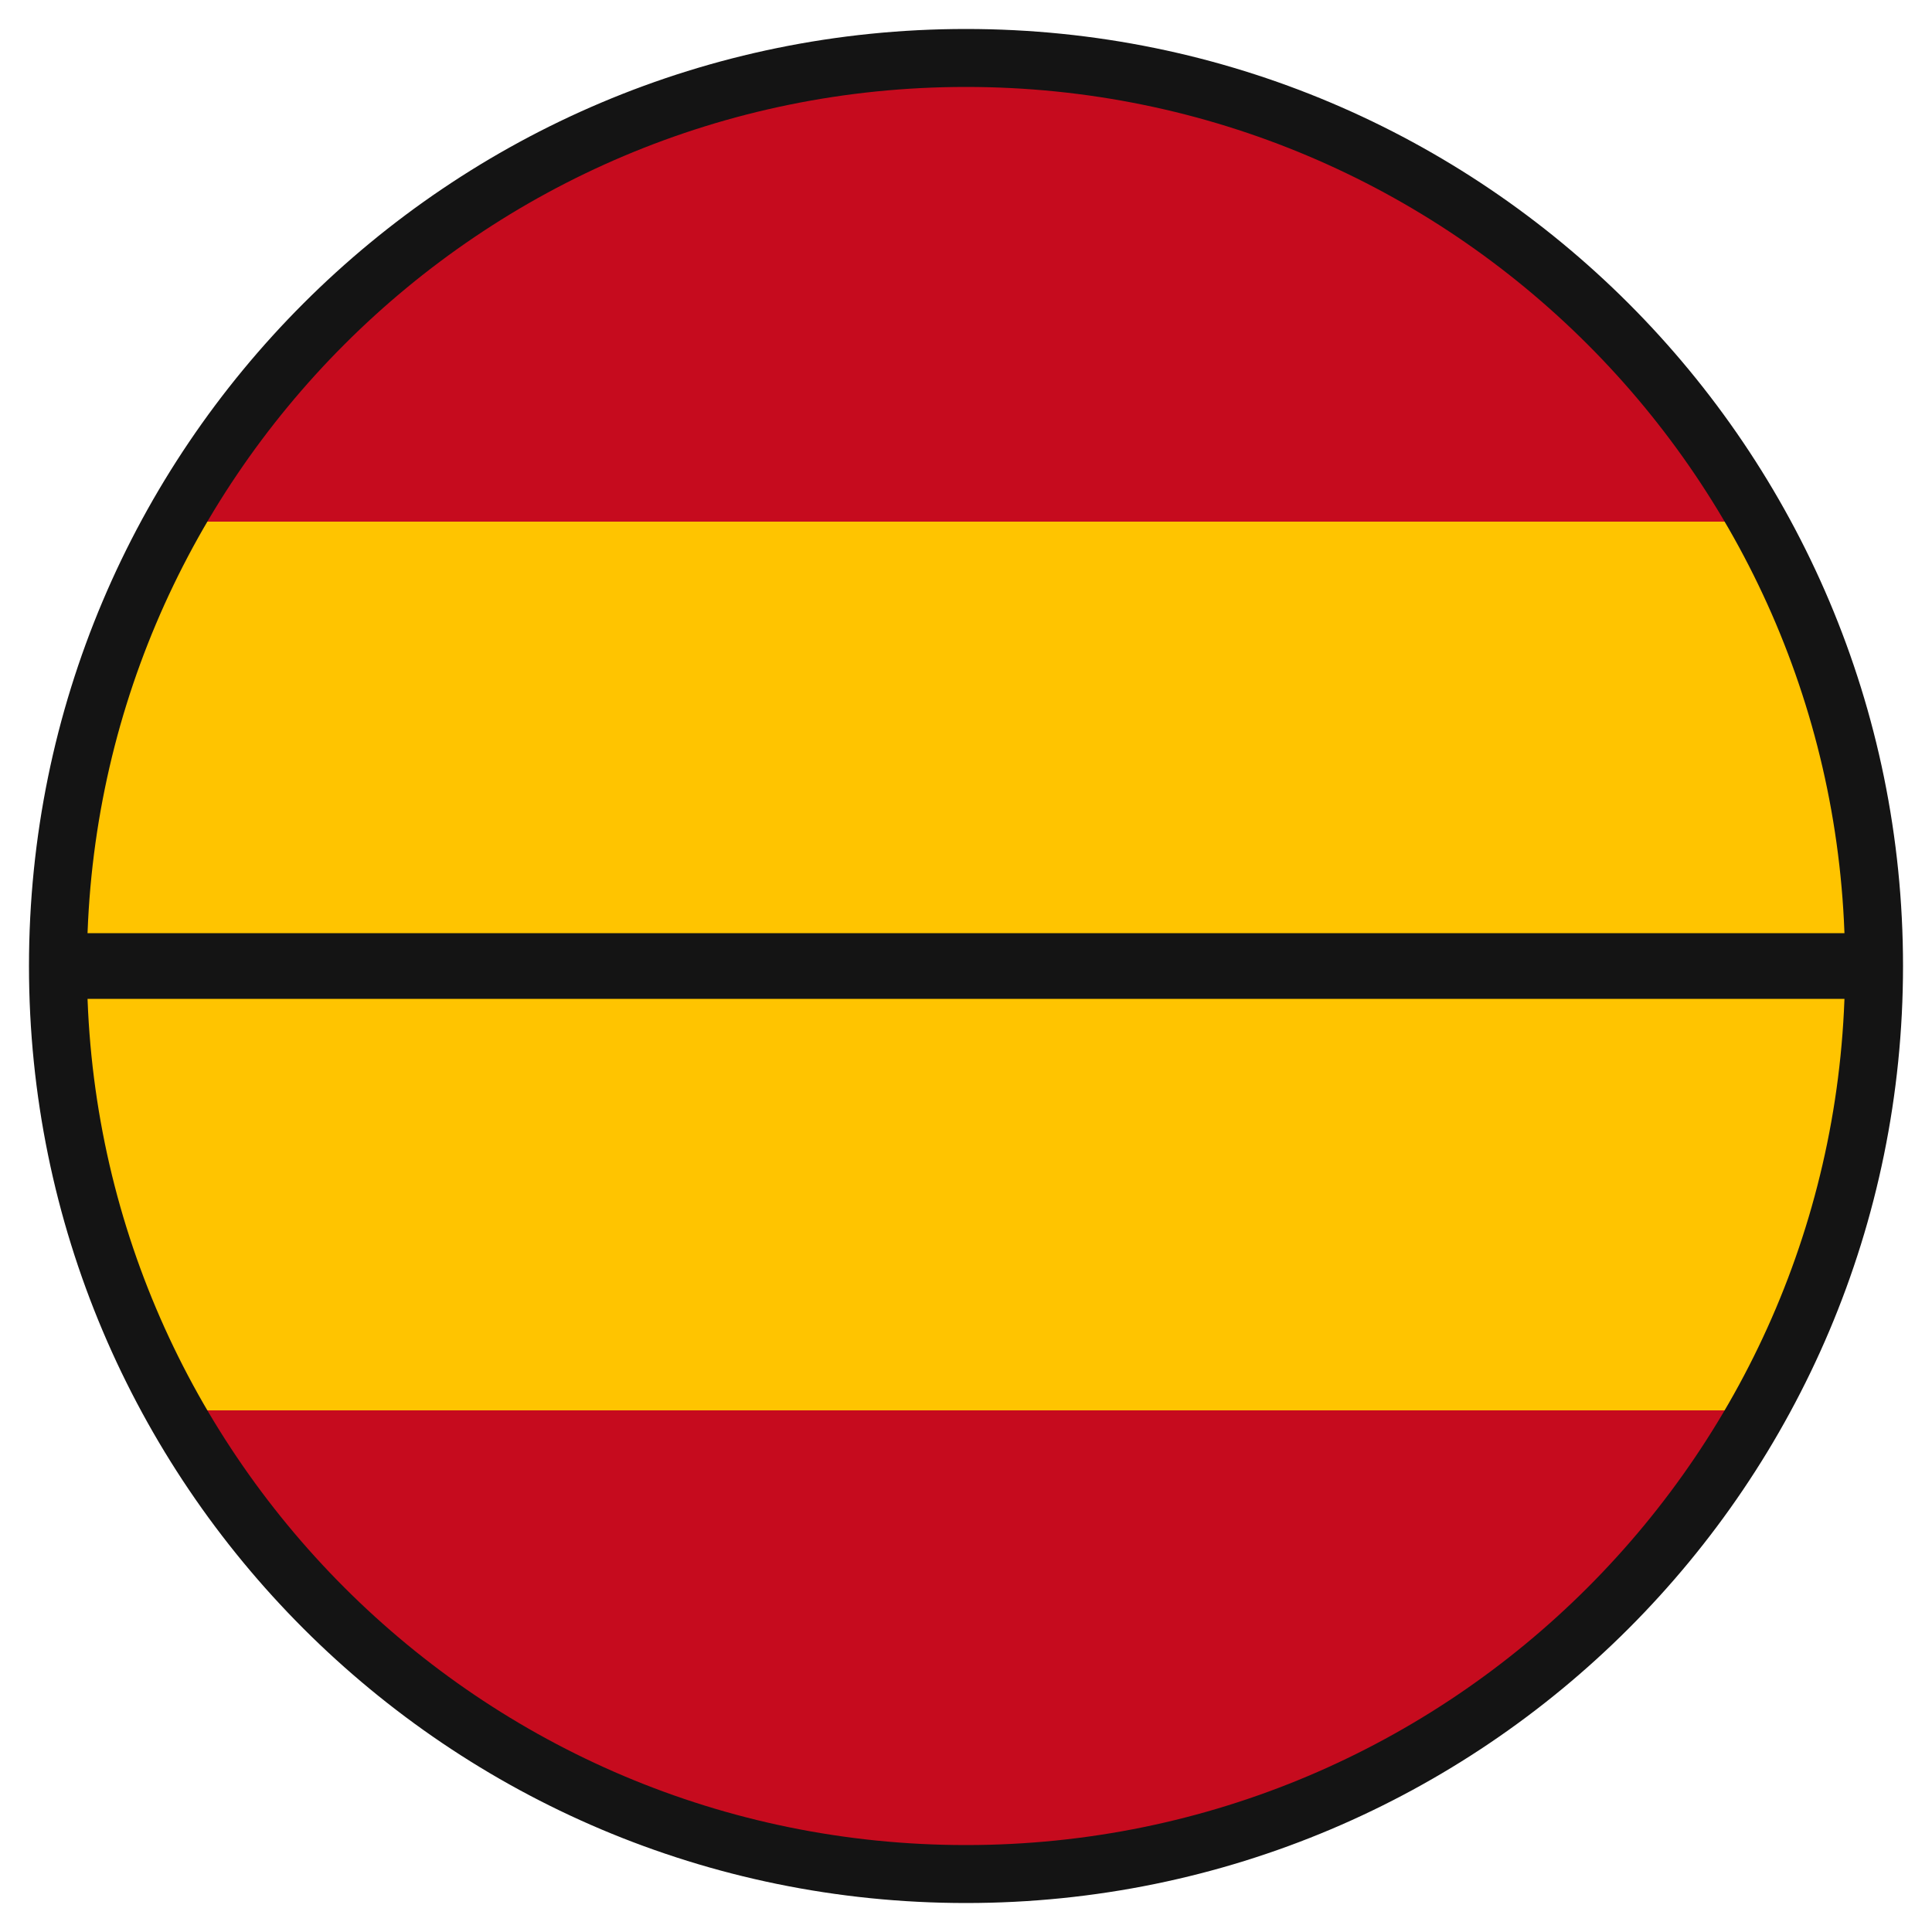
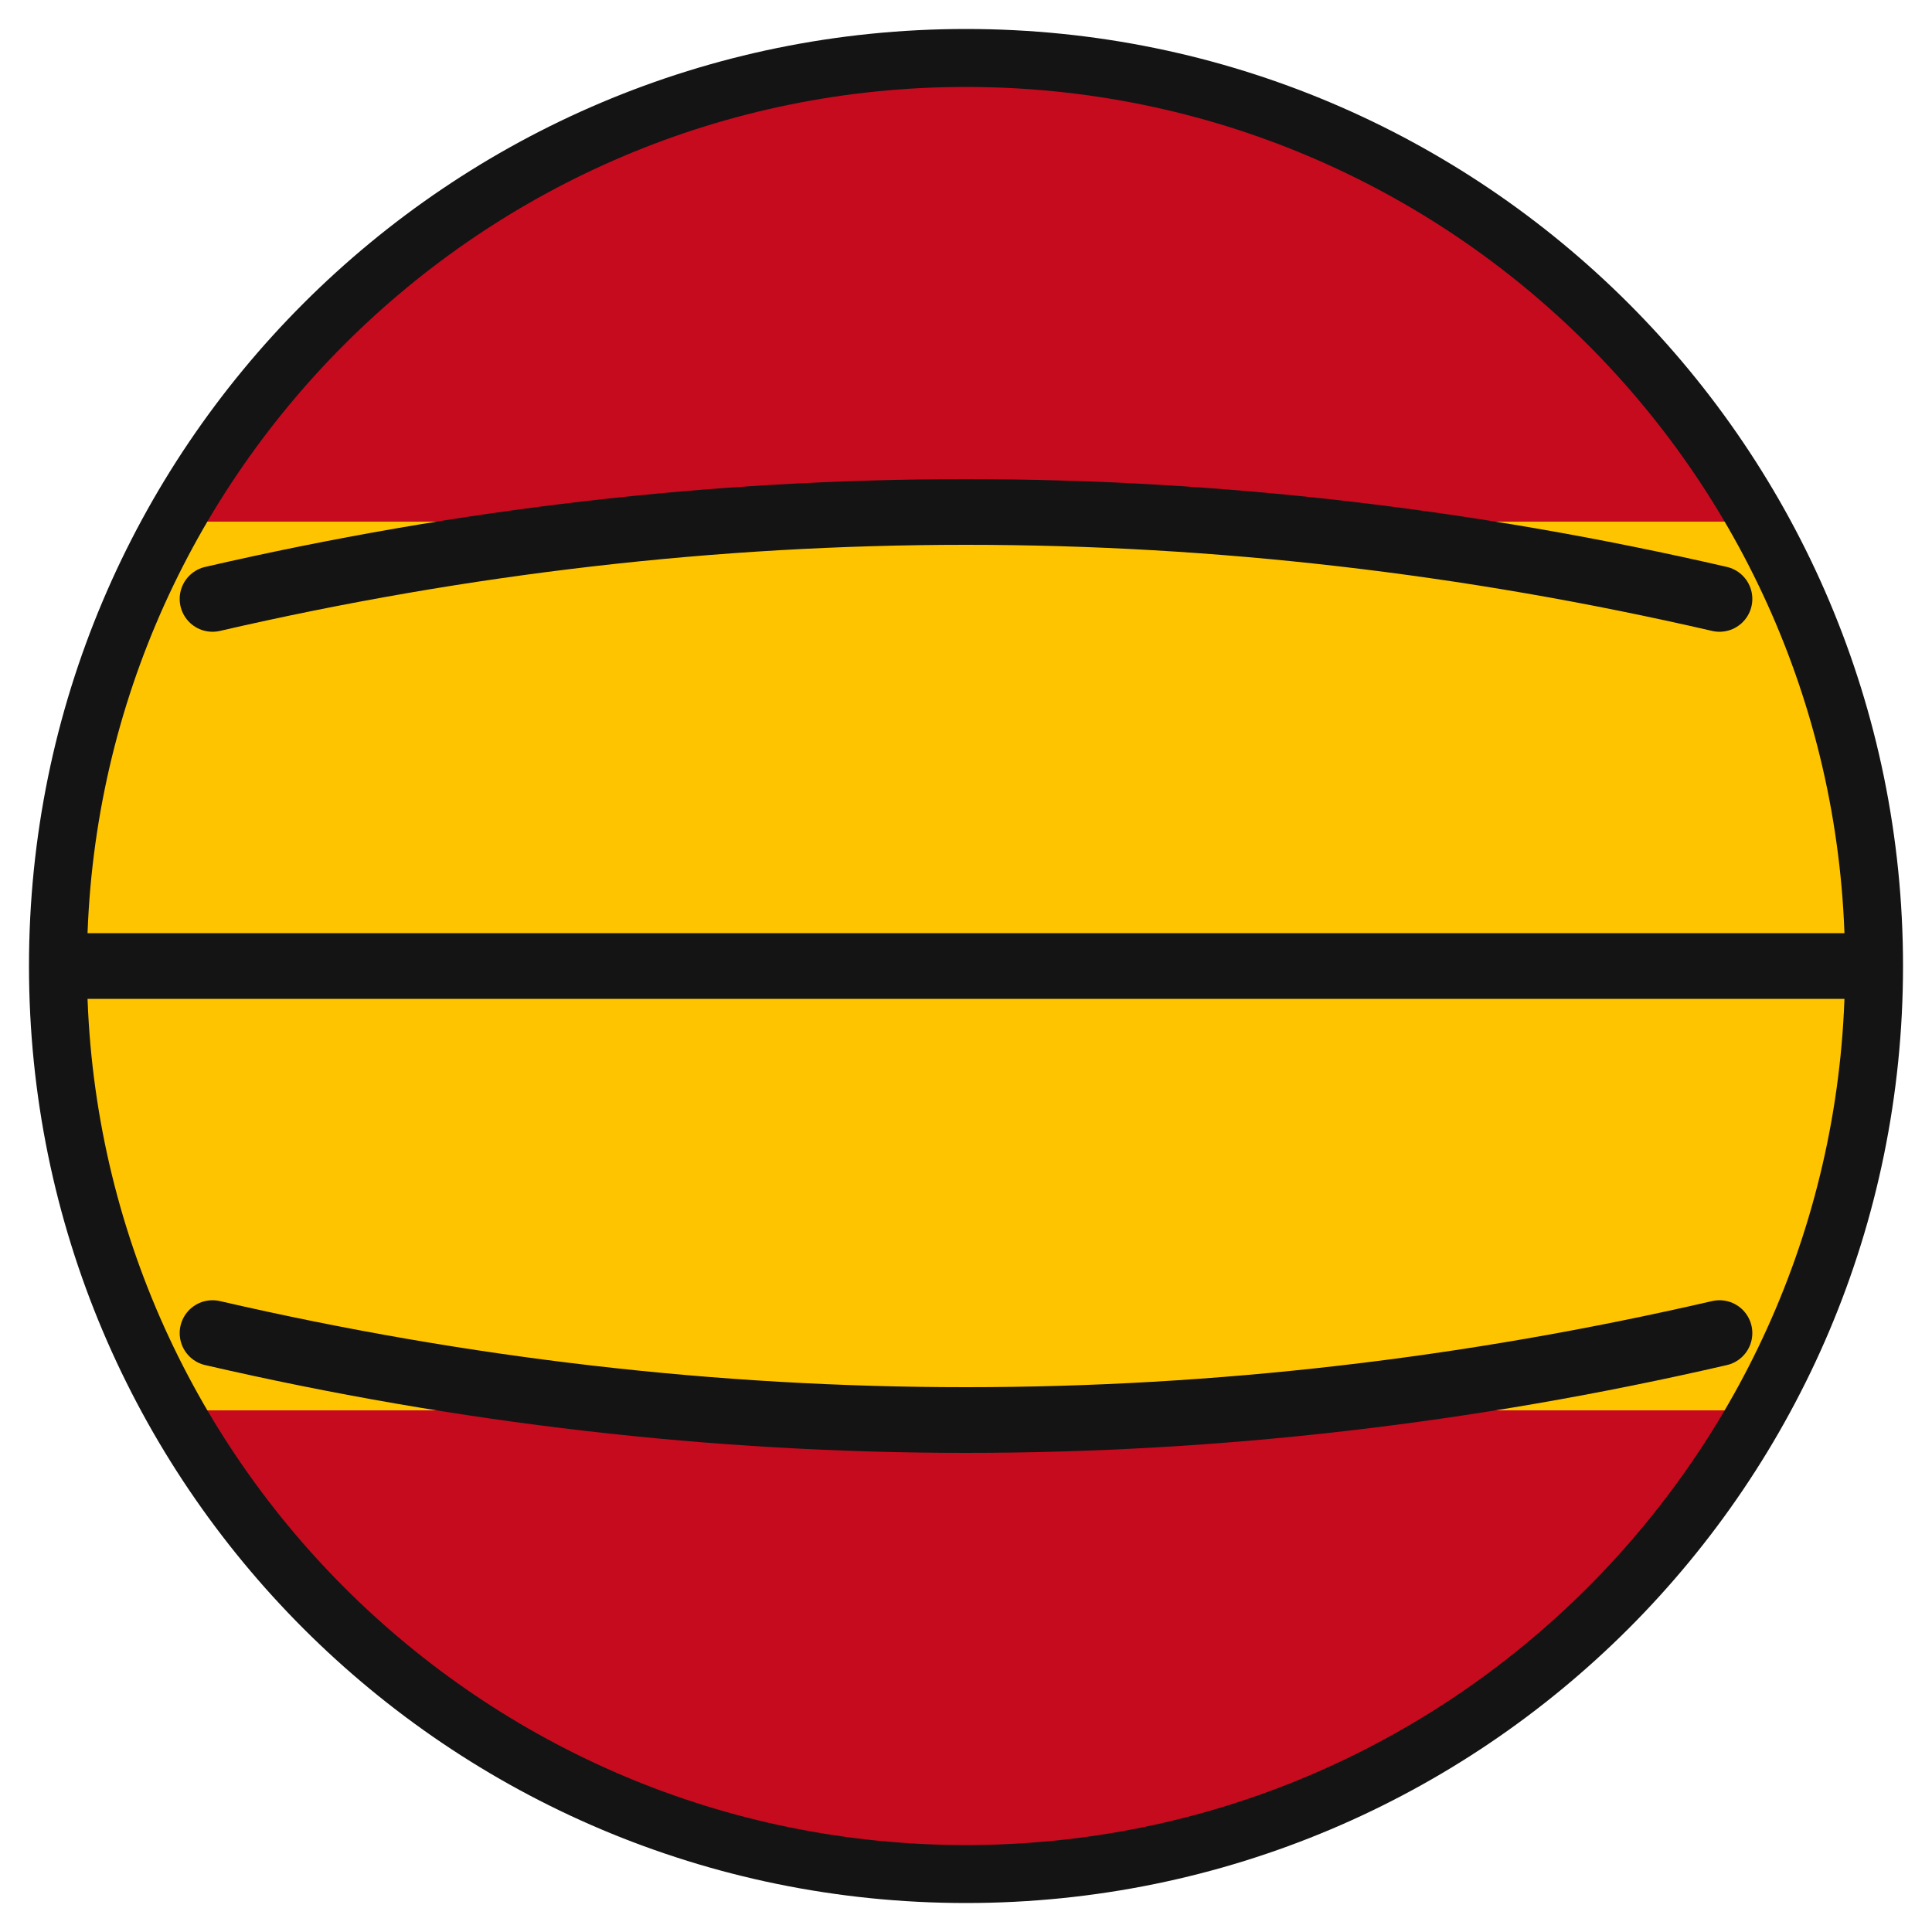
<svg xmlns="http://www.w3.org/2000/svg" viewBox="0 0 100 100">
  <defs>
    <clipPath id="ball">
      <circle cx="50" cy="50" r="47" />
    </clipPath>
  </defs>
  <g clip-path="url(#ball)">
    <rect x="0" y="0" width="100" height="27" fill="#c60b1e" />
    <rect x="0" y="27" width="100" height="46" fill="#ffc400" />
    <rect x="0" y="73" width="100" height="27" fill="#c60b1e" />
    <g fill="none" stroke="#141414" stroke-width="3.4" stroke-linecap="round">
      <line x1="2" y1="50" x2="98" y2="50" />
+       <path d="M11 31 Q50 22 89 31" />
+       <path d="M11 69 Q50 78 89 69" />
    </g>
  </g>
  <circle cx="50" cy="50" r="47" fill="none" stroke="#141414" stroke-width="3" />
</svg>
